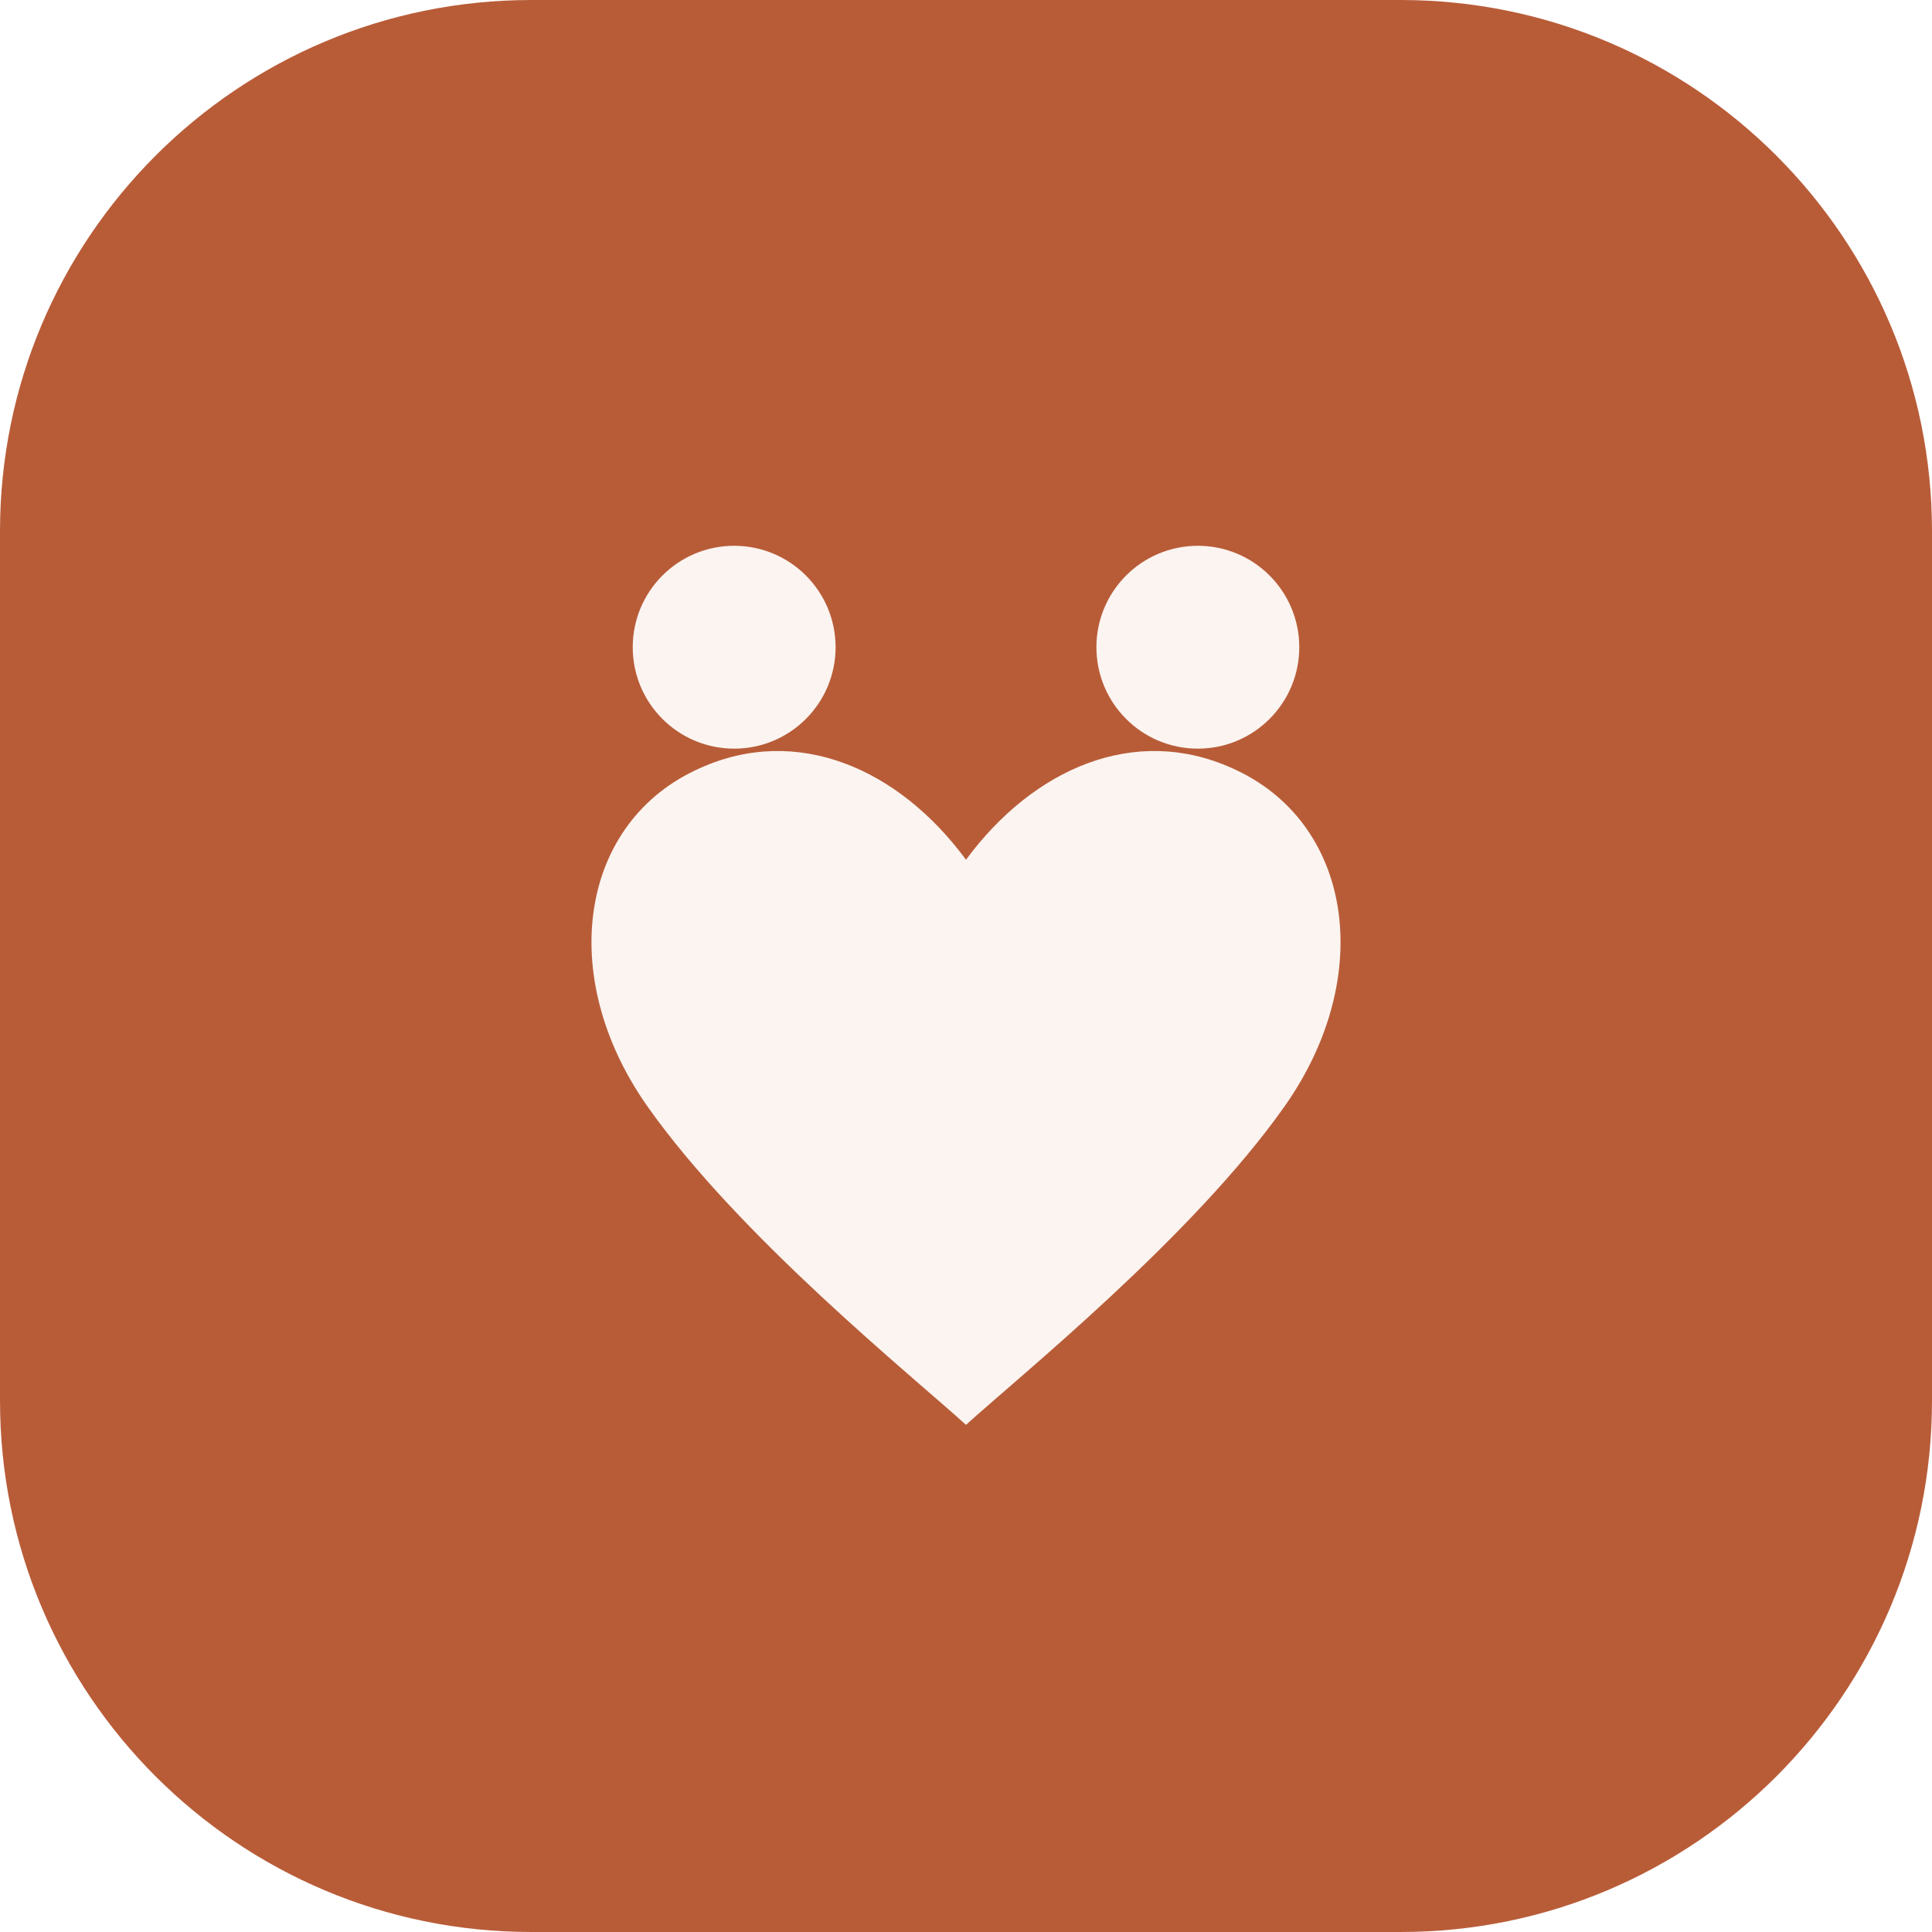
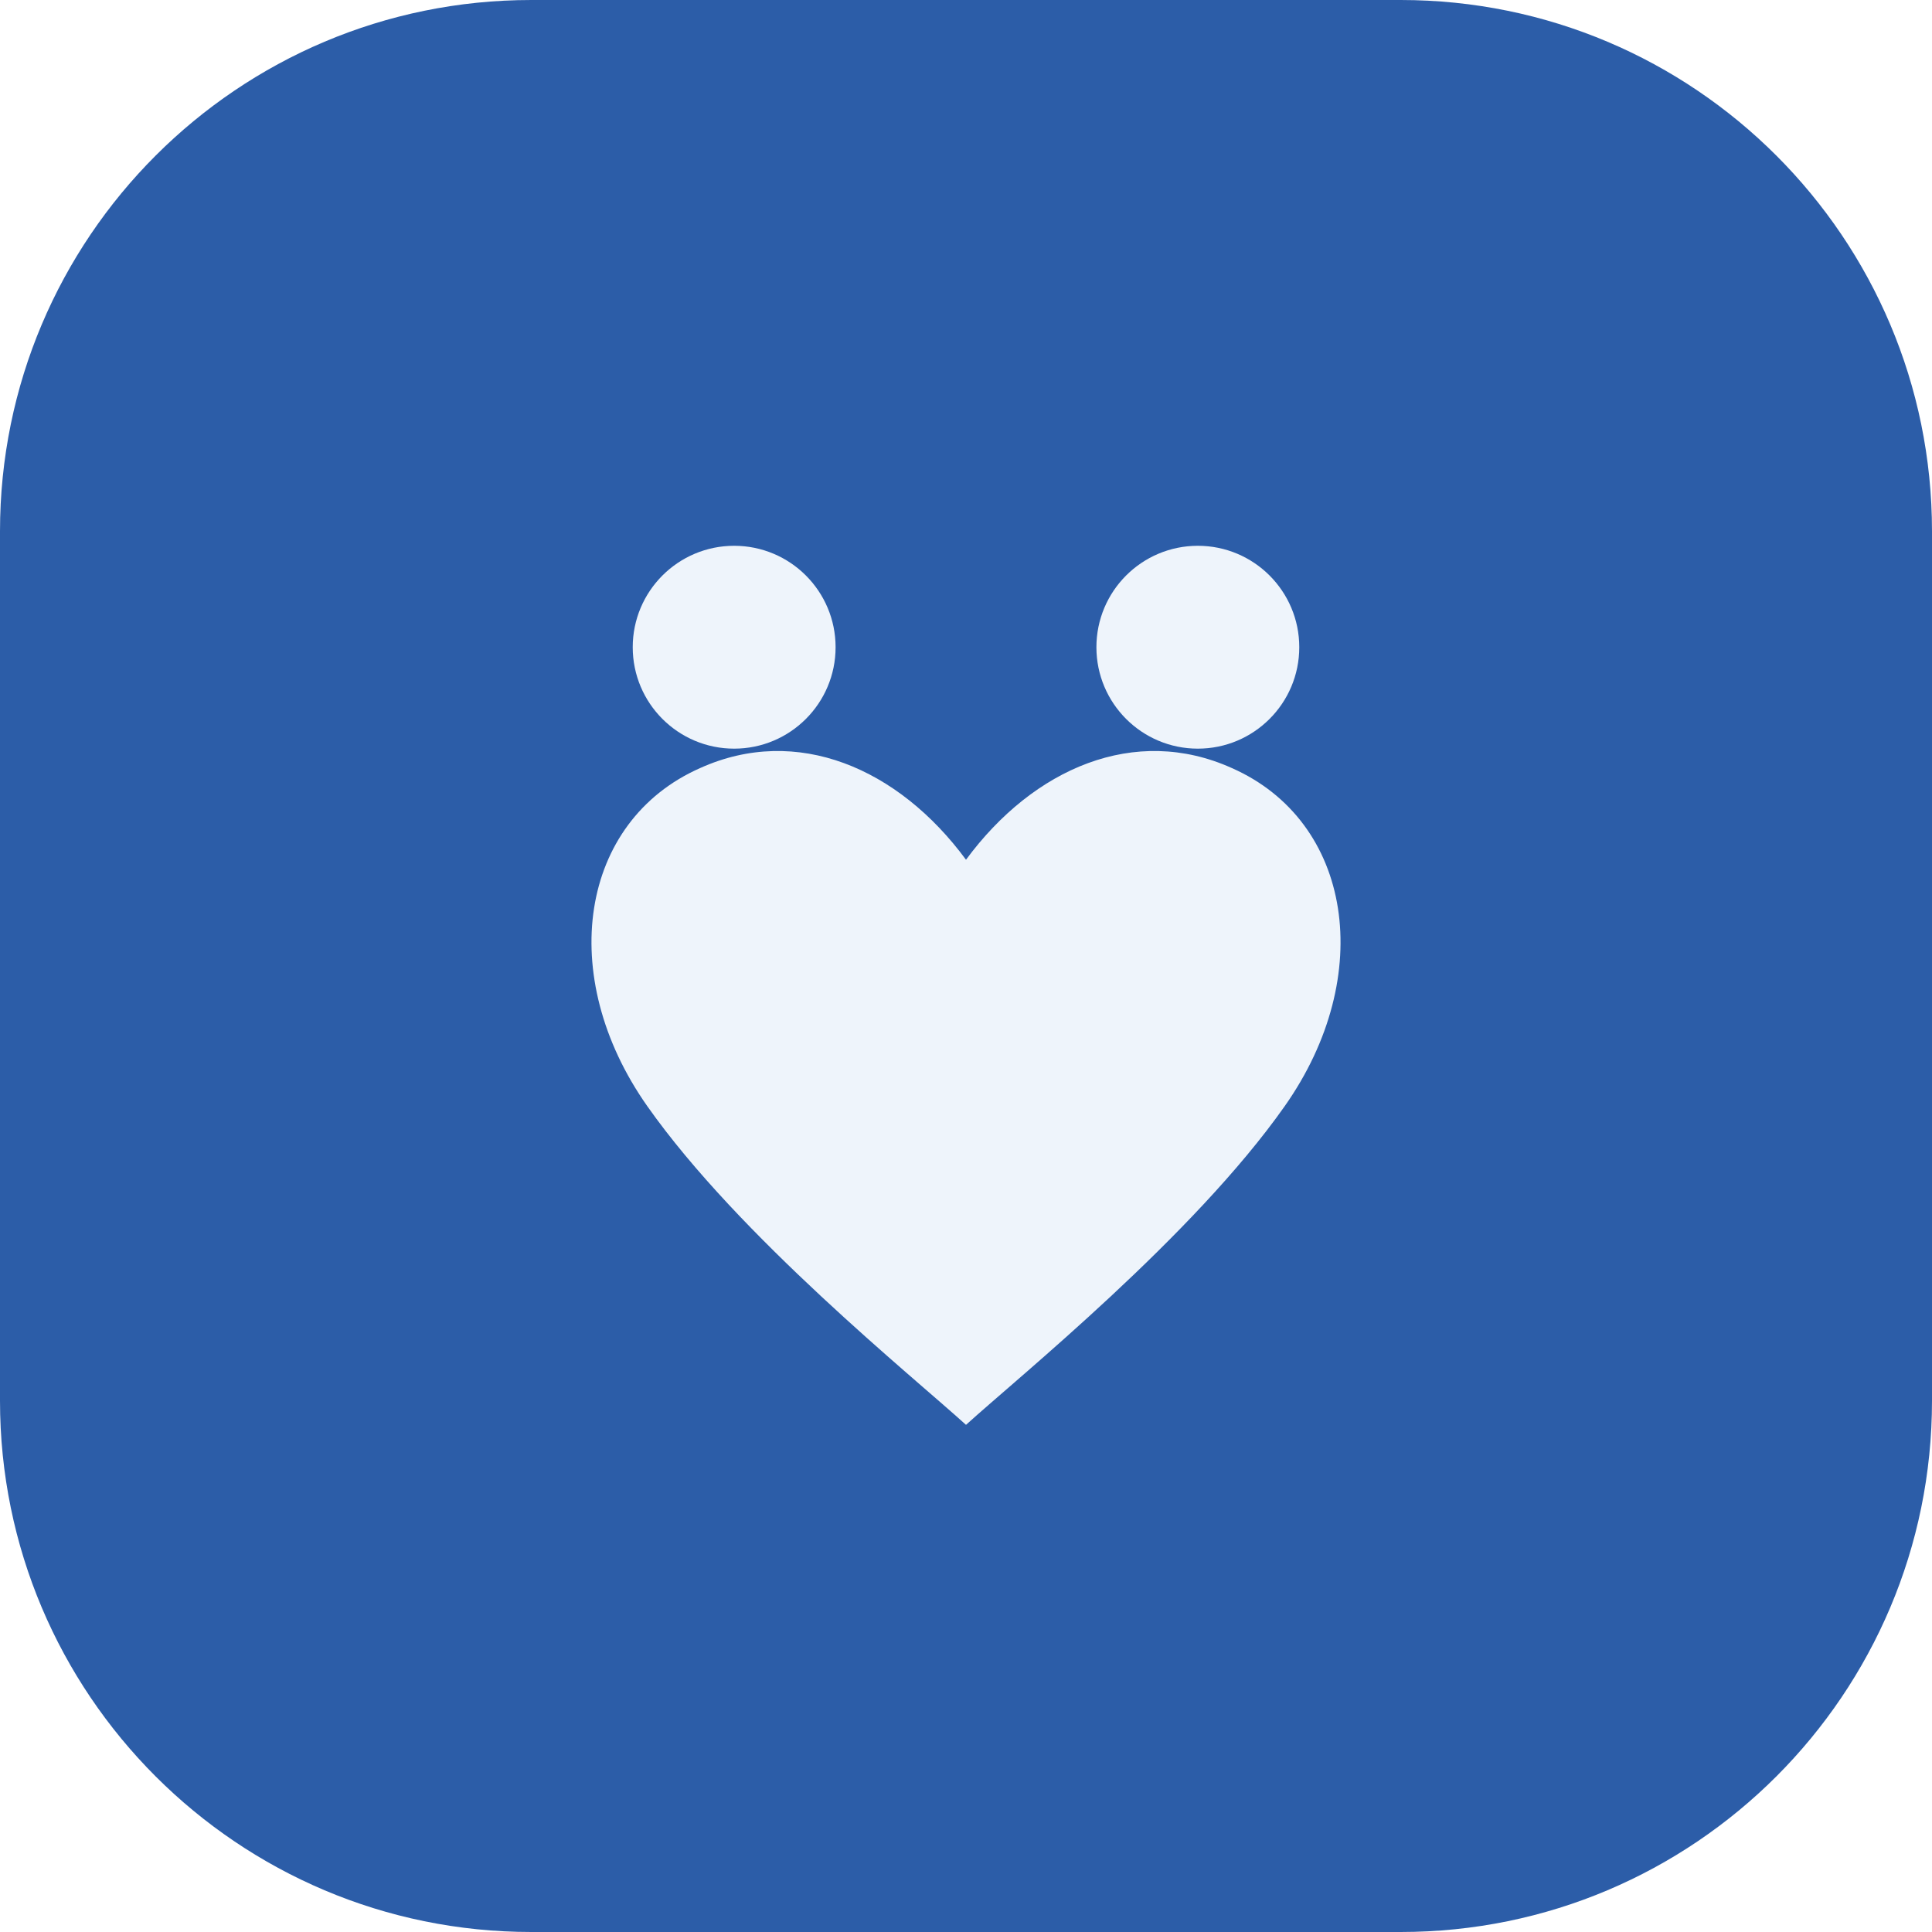
<svg xmlns="http://www.w3.org/2000/svg" width="40" height="40" viewBox="0 0 40 40" fill="none" role="img" aria-label="Fundación Nara">
-   <rect width="40" height="40" rx="11" fill="#B85C38" />
-   <path d="M20 29.5c-1.1-1-4.7-3.9-6.6-6.6-1.9-2.7-1.4-5.9 1.1-7 2-0.9 4.1 0 5.5 1.9 1.4-1.9 3.5-2.8 5.5-1.9 2.5 1.1 3 4.3 1.1 7-1.9 2.7-5.5 5.6-6.6 6.6Z" fill="#FBF4F0" />
-   <circle cx="15.2" cy="13.4" r="2.1" fill="#FBF4F0" />
-   <circle cx="24.8" cy="13.4" r="2.1" fill="#FBF4F0" />
+   <rect width="40" height="40" rx="11" fill="#2C5DA8" />
+   <path d="M20 29.5c-1.1-1-4.7-3.9-6.6-6.6-1.9-2.7-1.4-5.9 1.1-7 2-0.9 4.1 0 5.5 1.9 1.4-1.9 3.5-2.8 5.5-1.9 2.5 1.1 3 4.3 1.1 7-1.9 2.7-5.5 5.6-6.6 6.6Z" fill="#EEF4FB" />
+   <circle cx="15.2" cy="13.4" r="2.1" fill="#EEF4FB" />
+   <circle cx="24.8" cy="13.4" r="2.1" fill="#EEF4FB" />
</svg>
